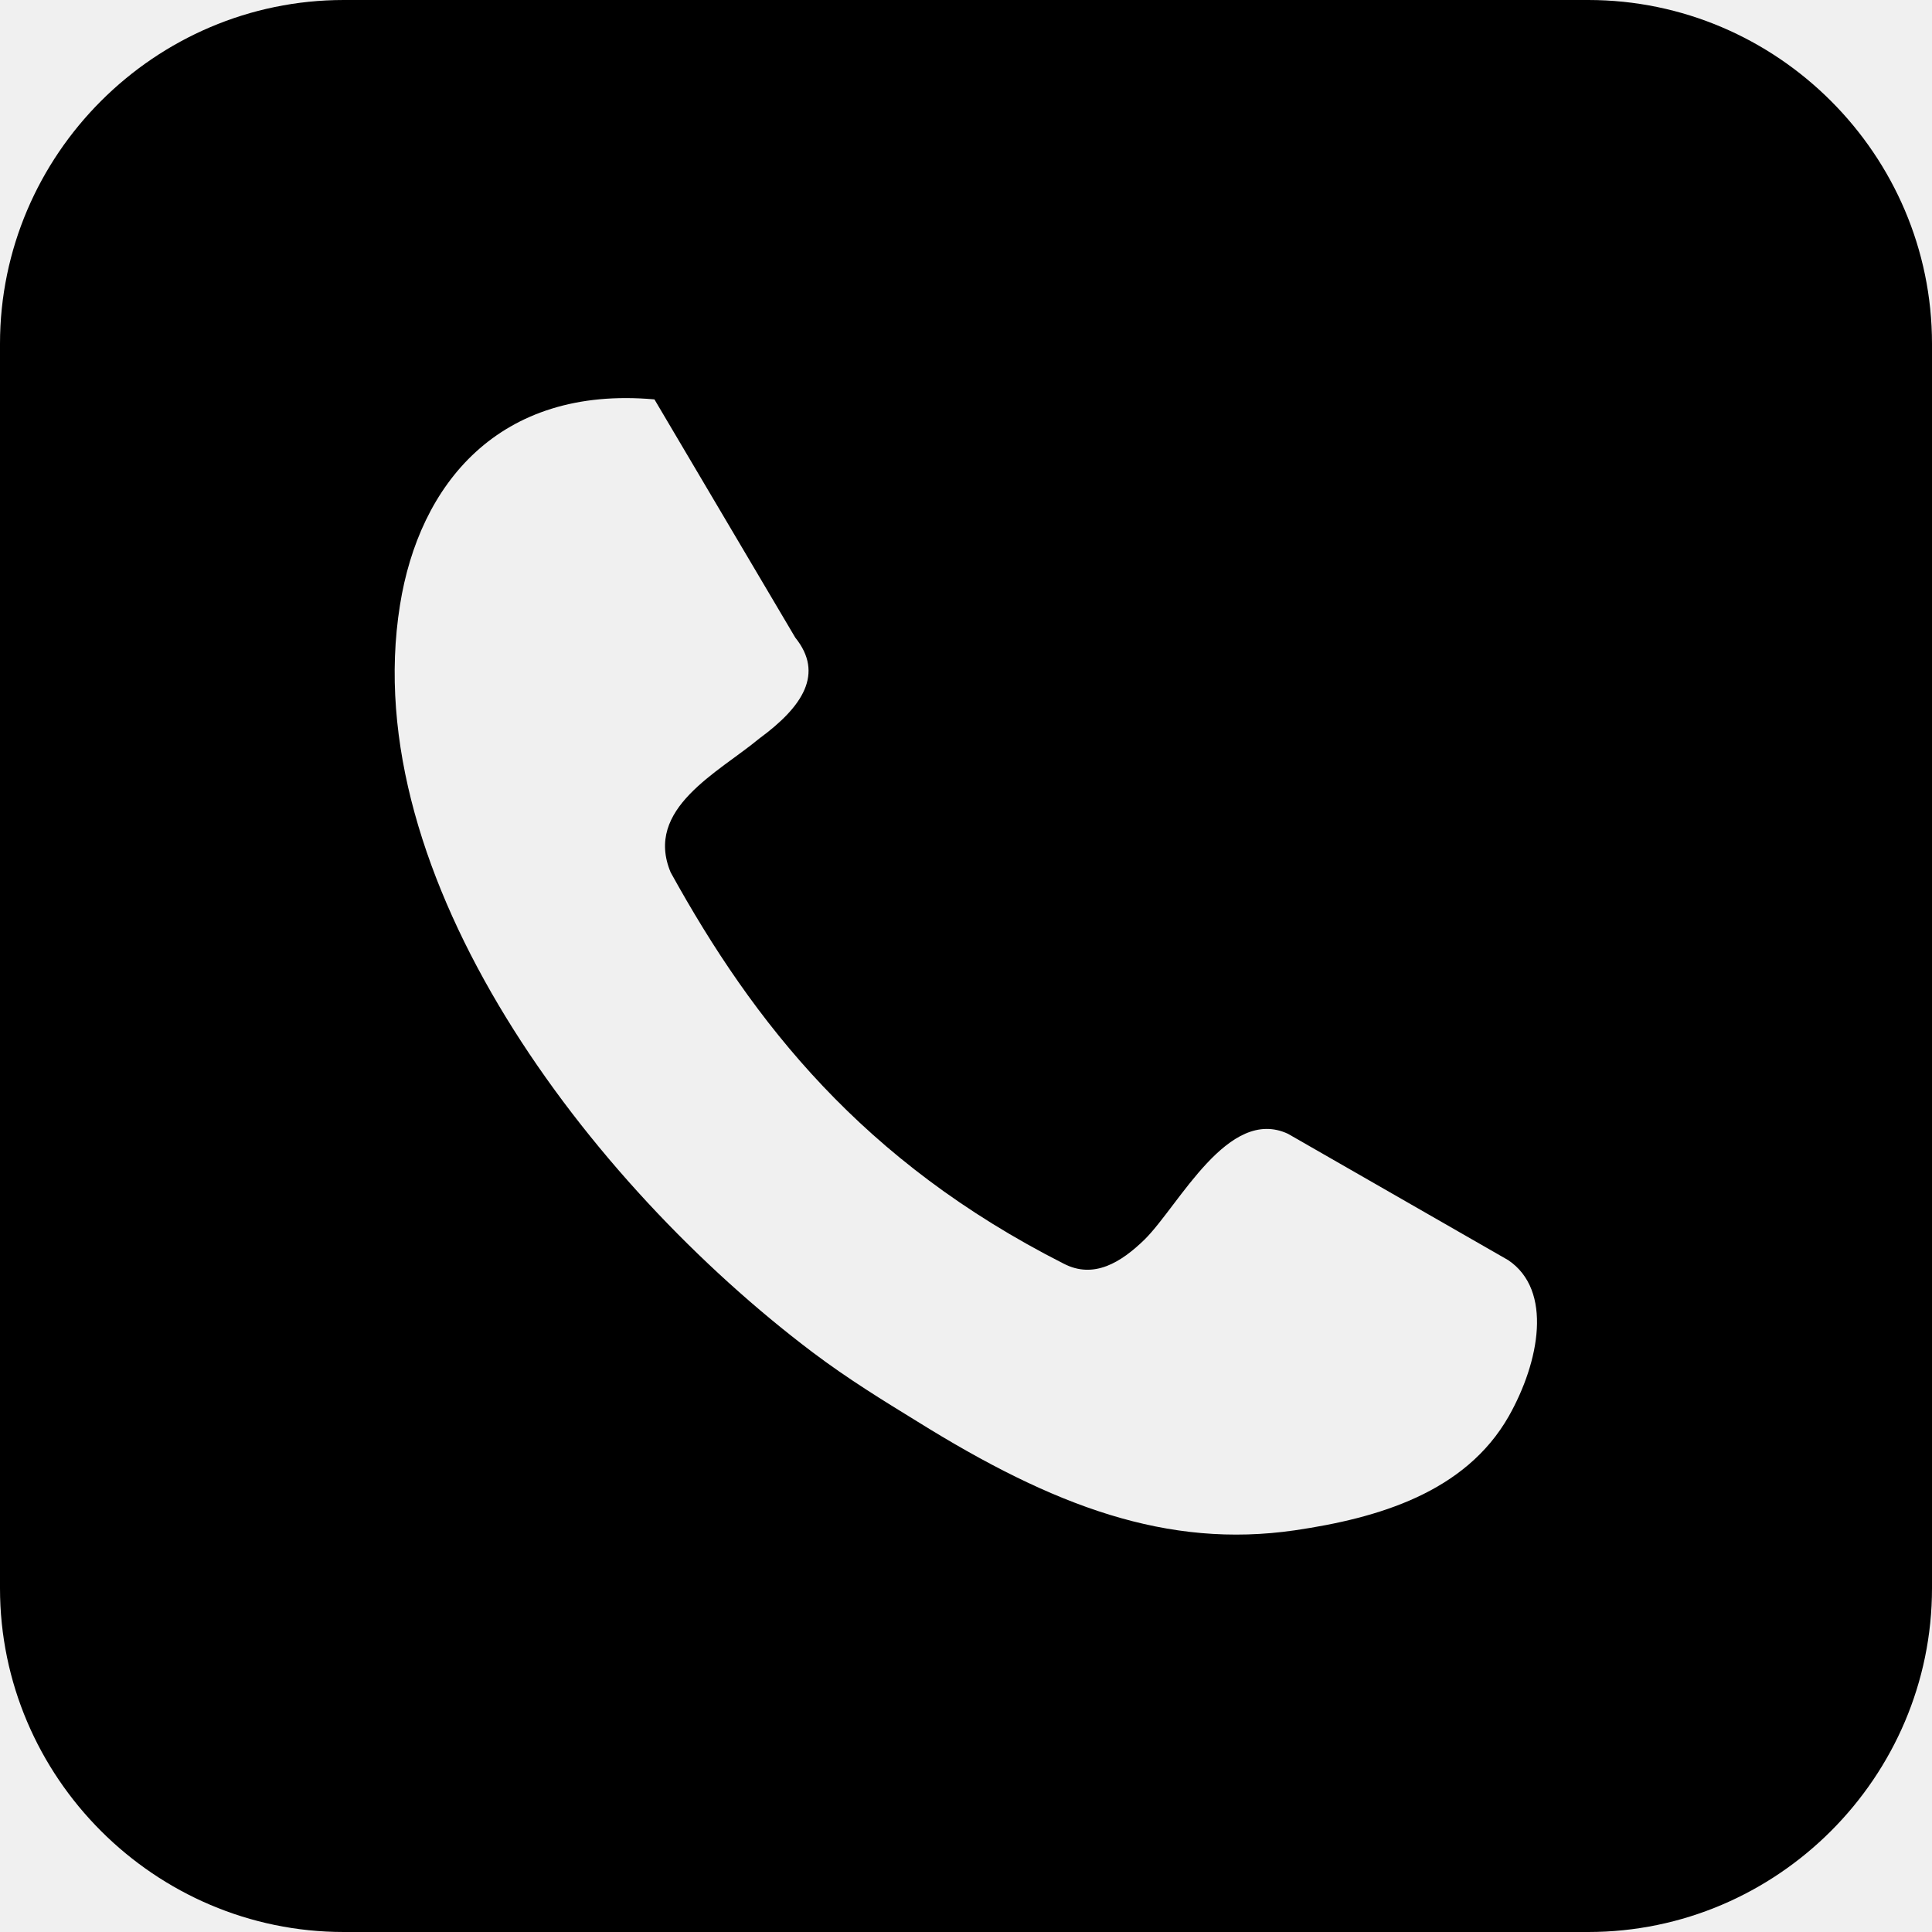
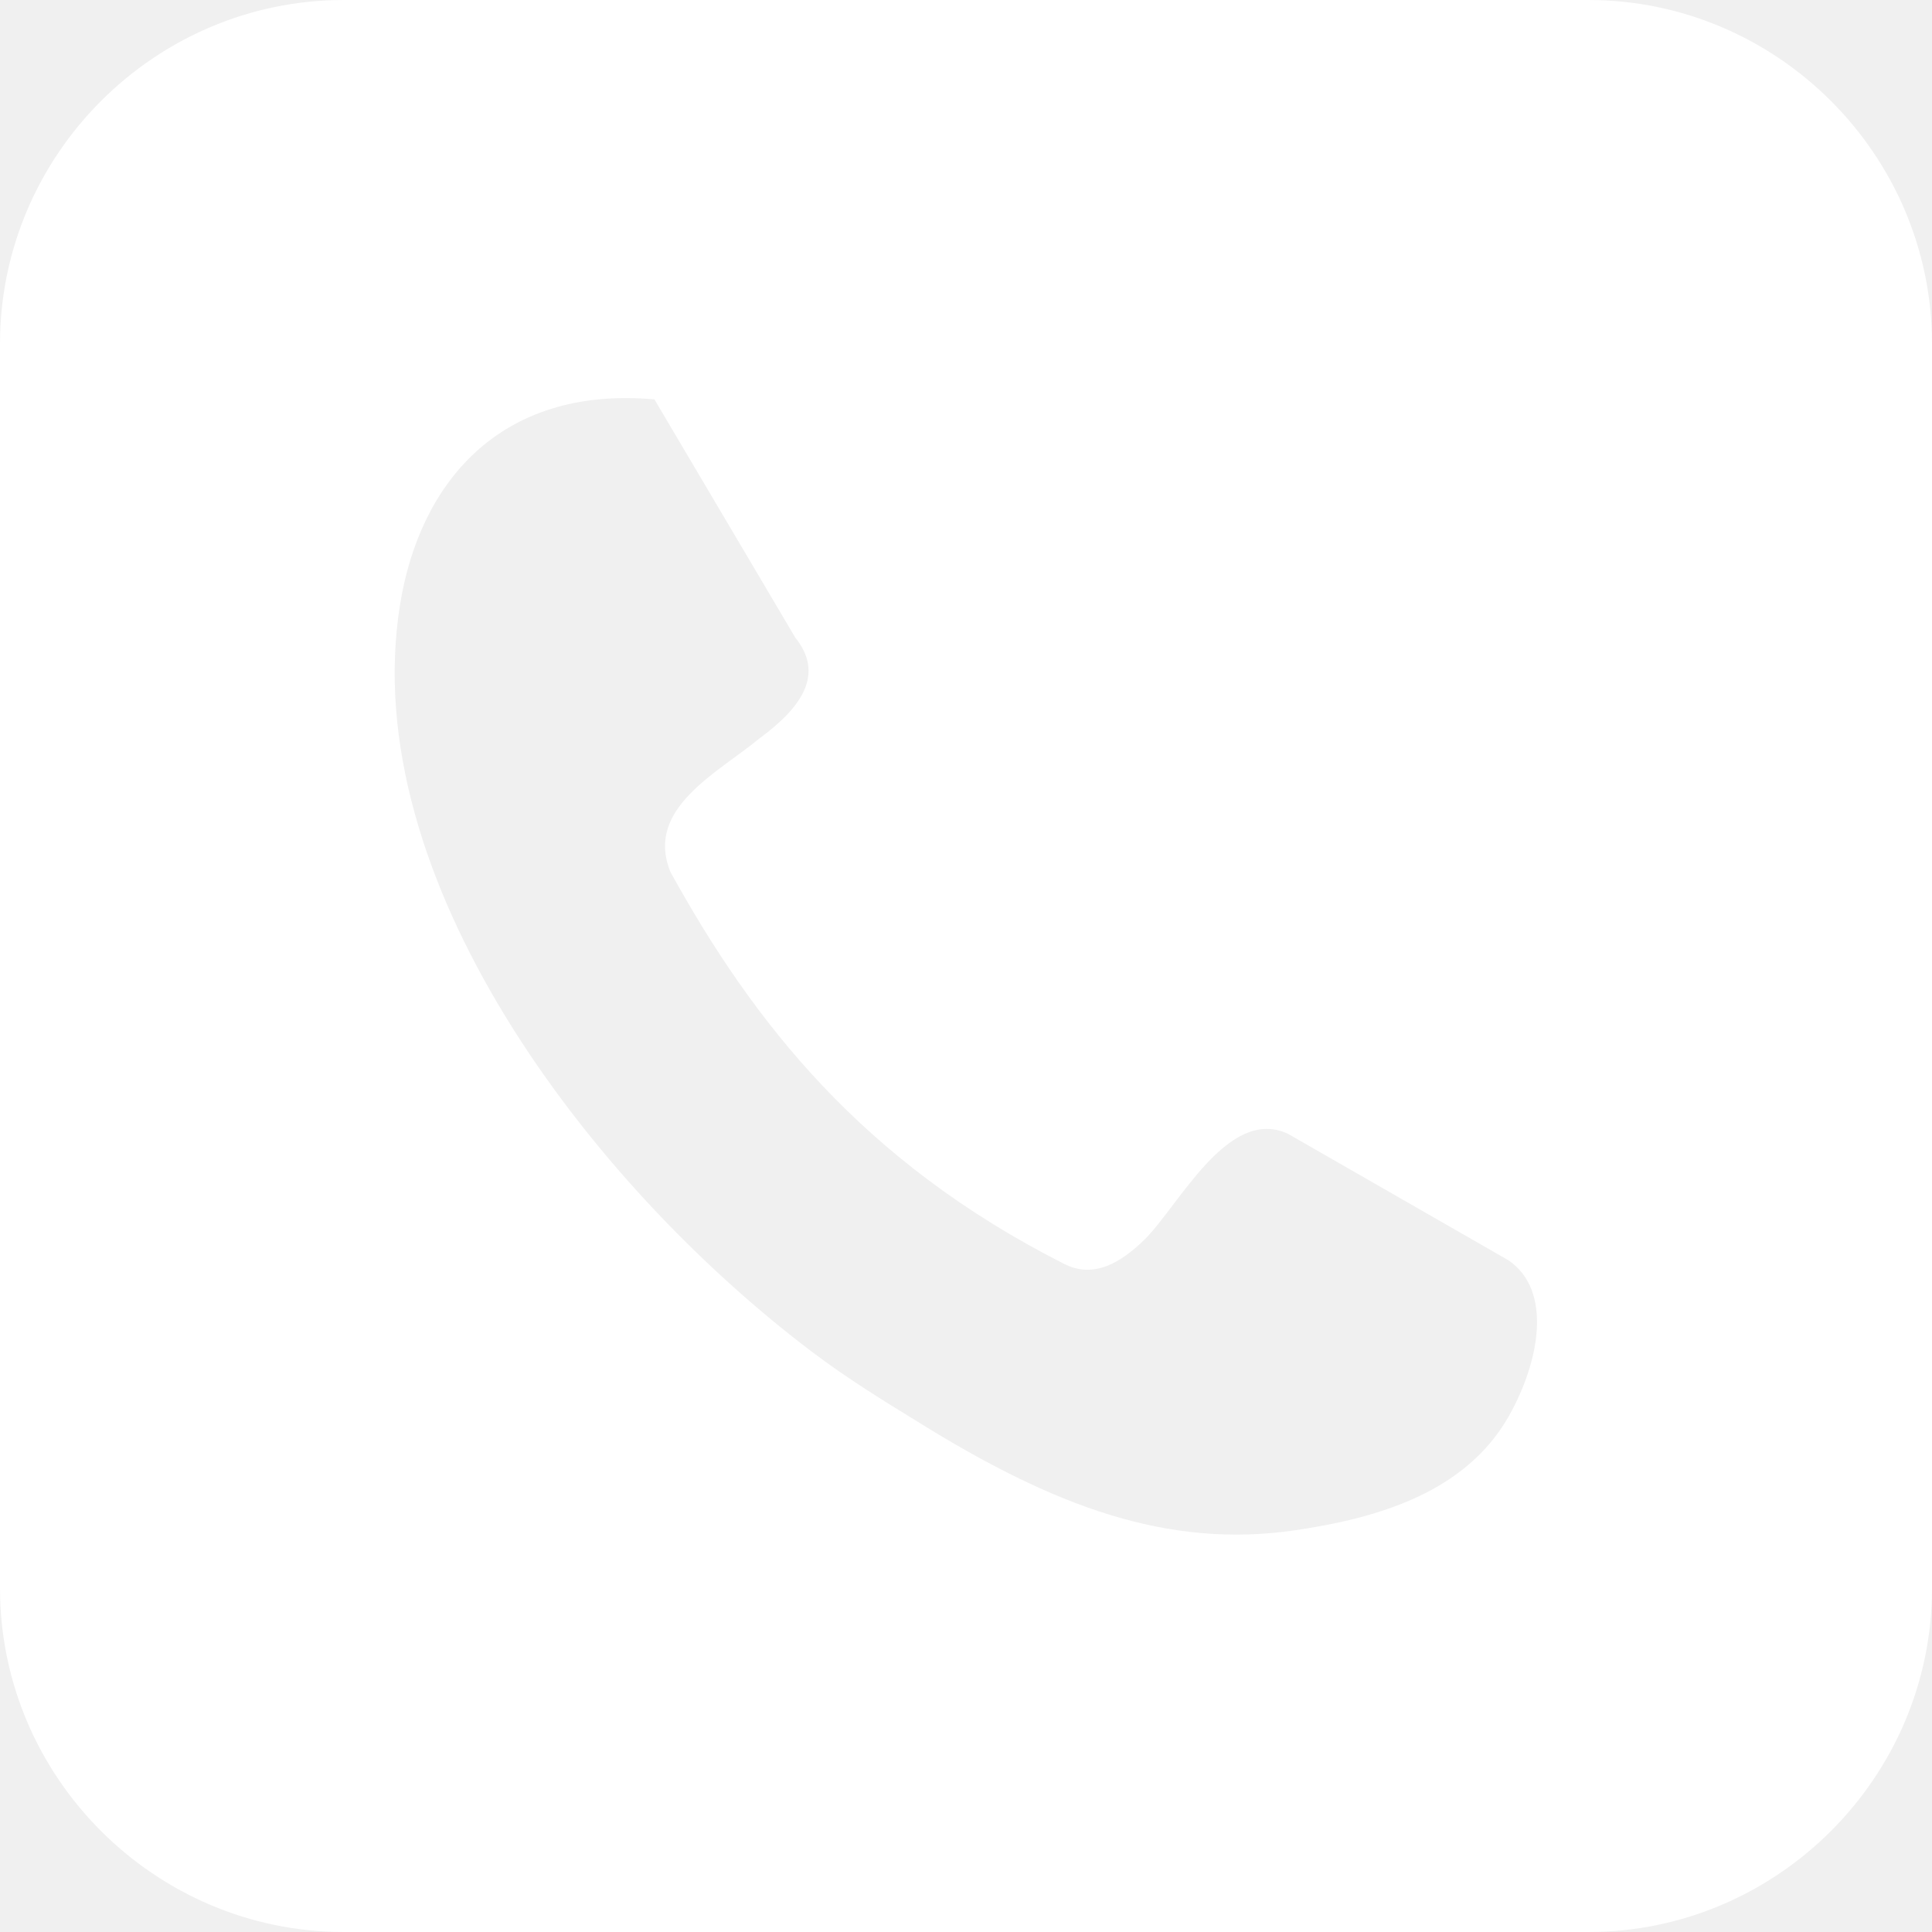
<svg xmlns="http://www.w3.org/2000/svg" viewBox="0 0 3333 3333" shape-rendering="geometricPrecision" text-rendering="geometricPrecision" image-rendering="optimizeQuality" fill-rule="evenodd" clip-rule="evenodd">
  <path d="M593 0h2147c326 0 593 267 593 593v2147c0 326-267 593-593 593H593c-326 0-593-267-593-593V593C0 267 267 0 593 0zm564 1505c143 259 331 499 678 675 52 27 99-2 140-42 60-60 144-230 247-182l380 218c77 52 54 175 1 269-75 132-226 176-369 197-220 32-416-41-652-188-57-35-119-73-180-119-387-292-787-820-712-1289 33-208 170-379 439-355l243 411c50 62 13 119-62 174-71 59-199 121-153 231z" />
+   <style>
+     svg {
+       fill: white;
+     }
+   </style>
</svg>
